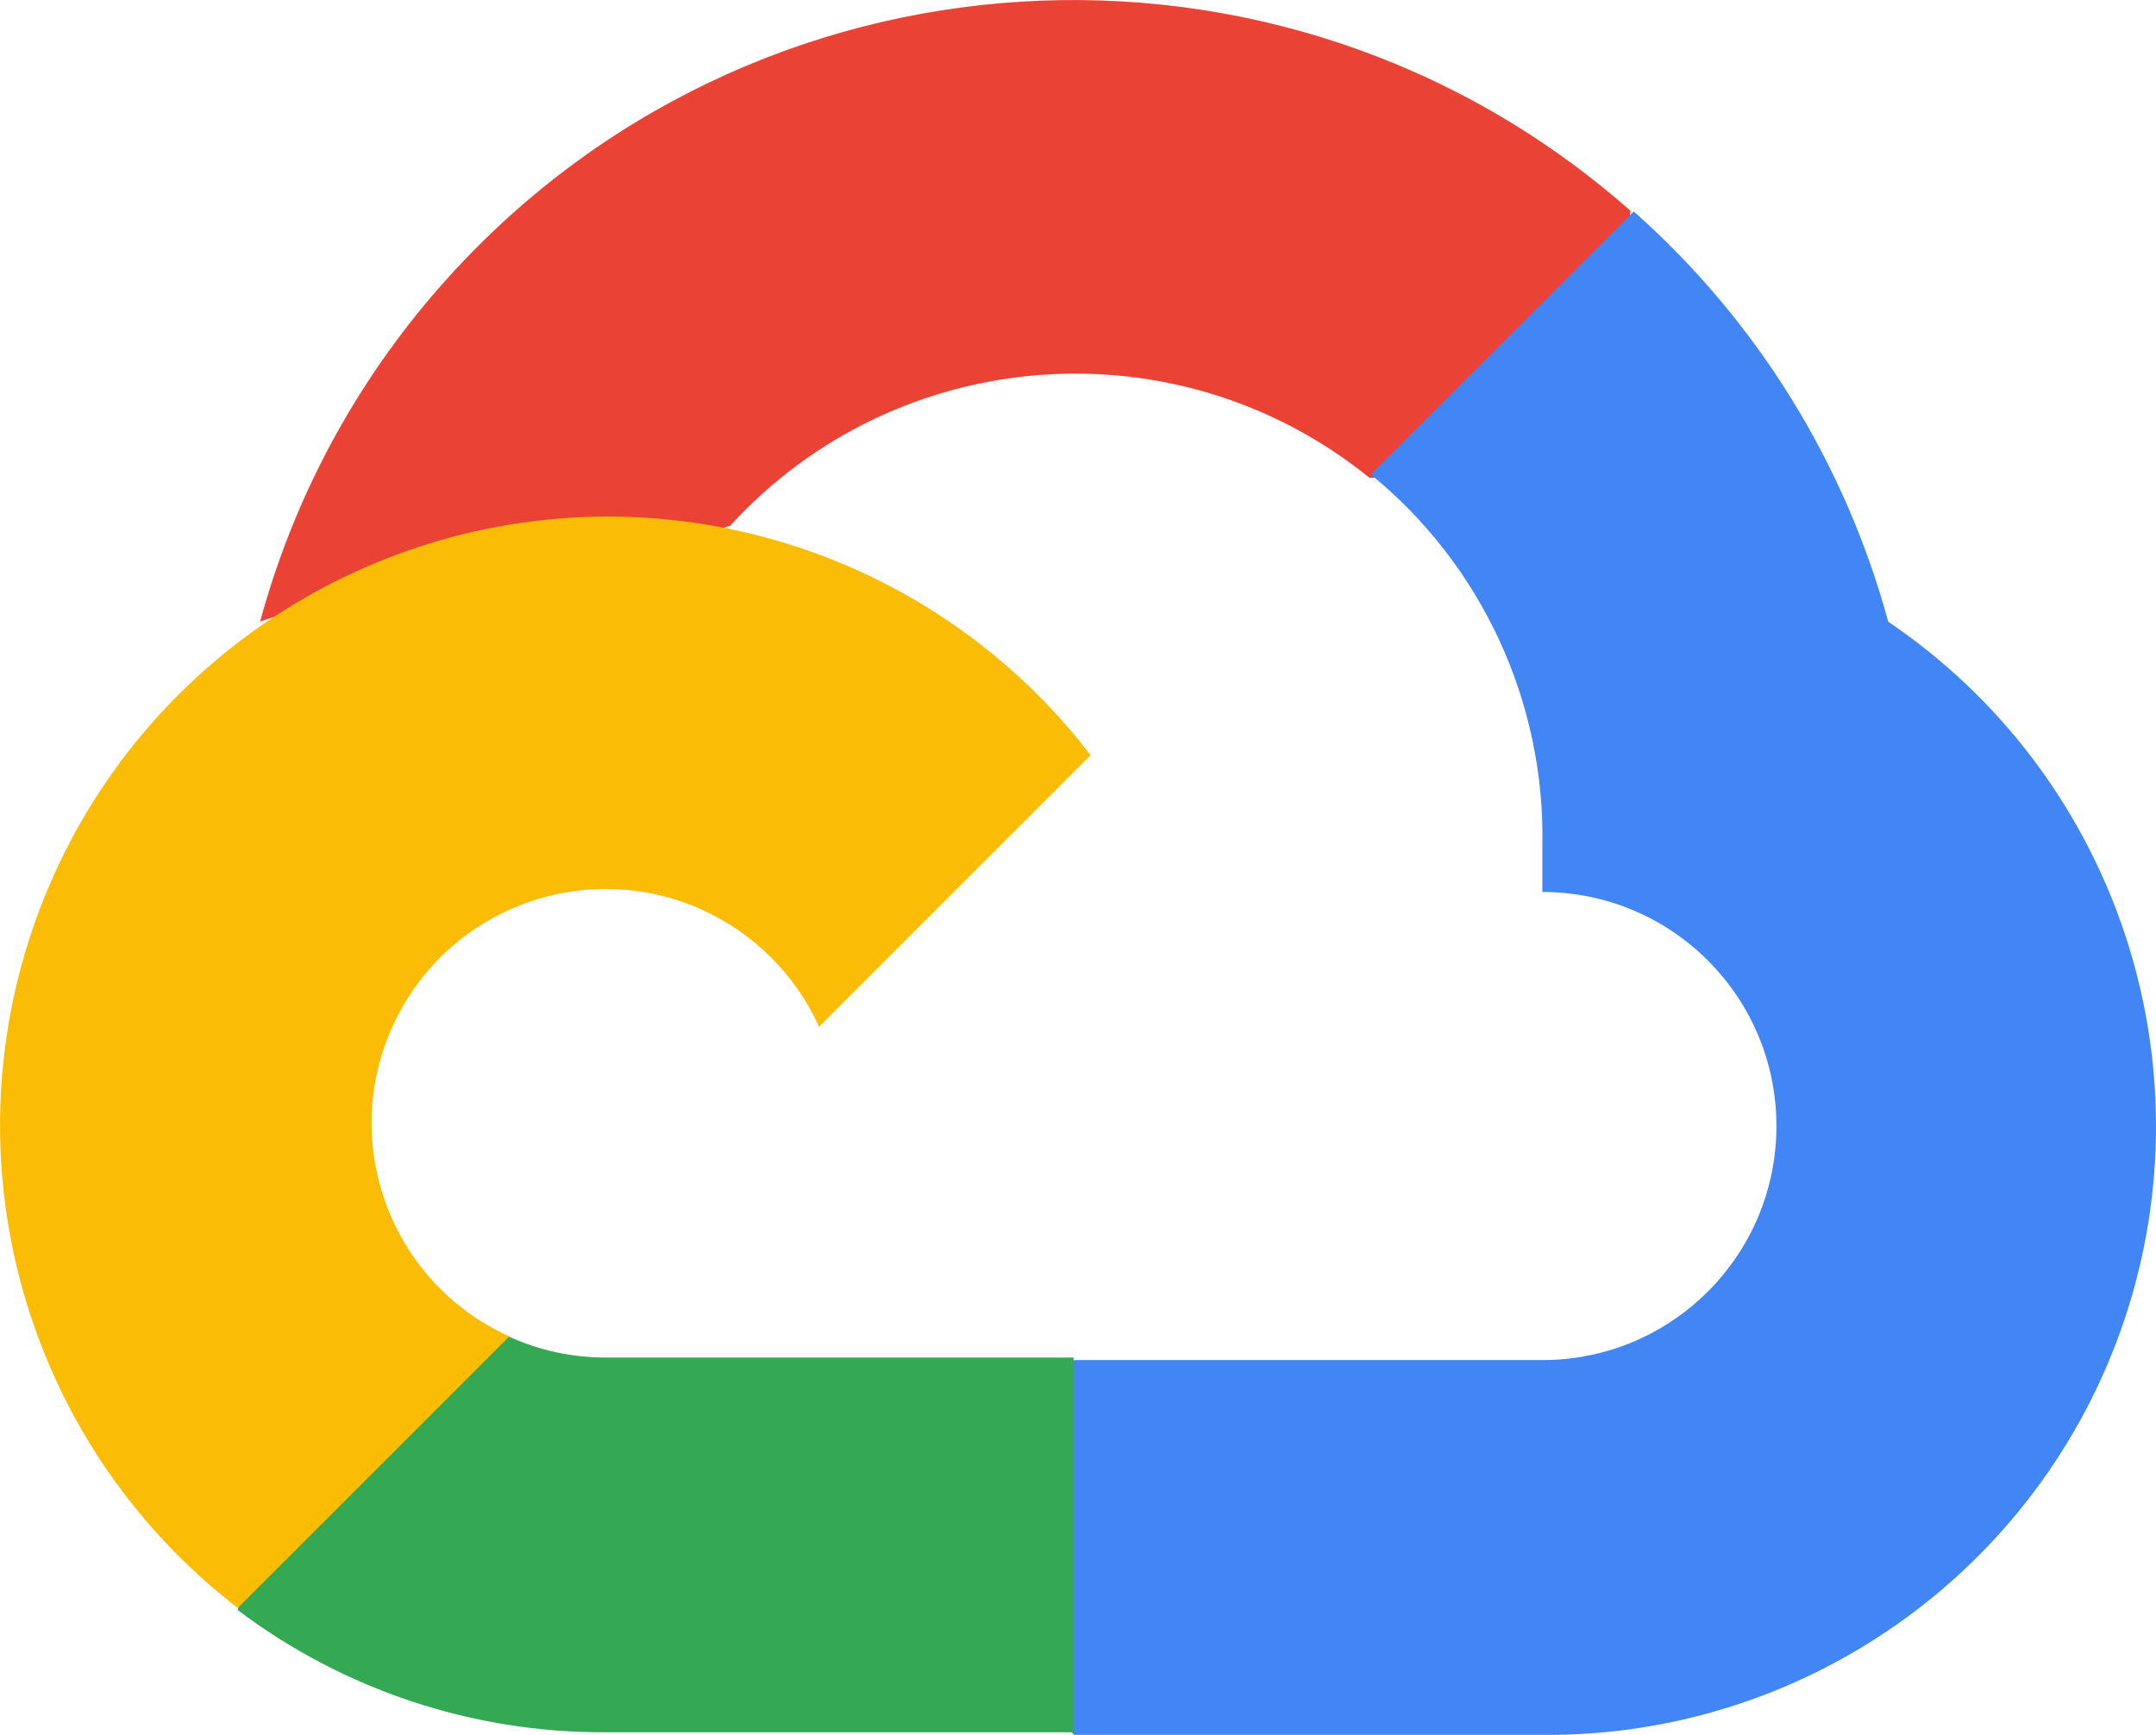
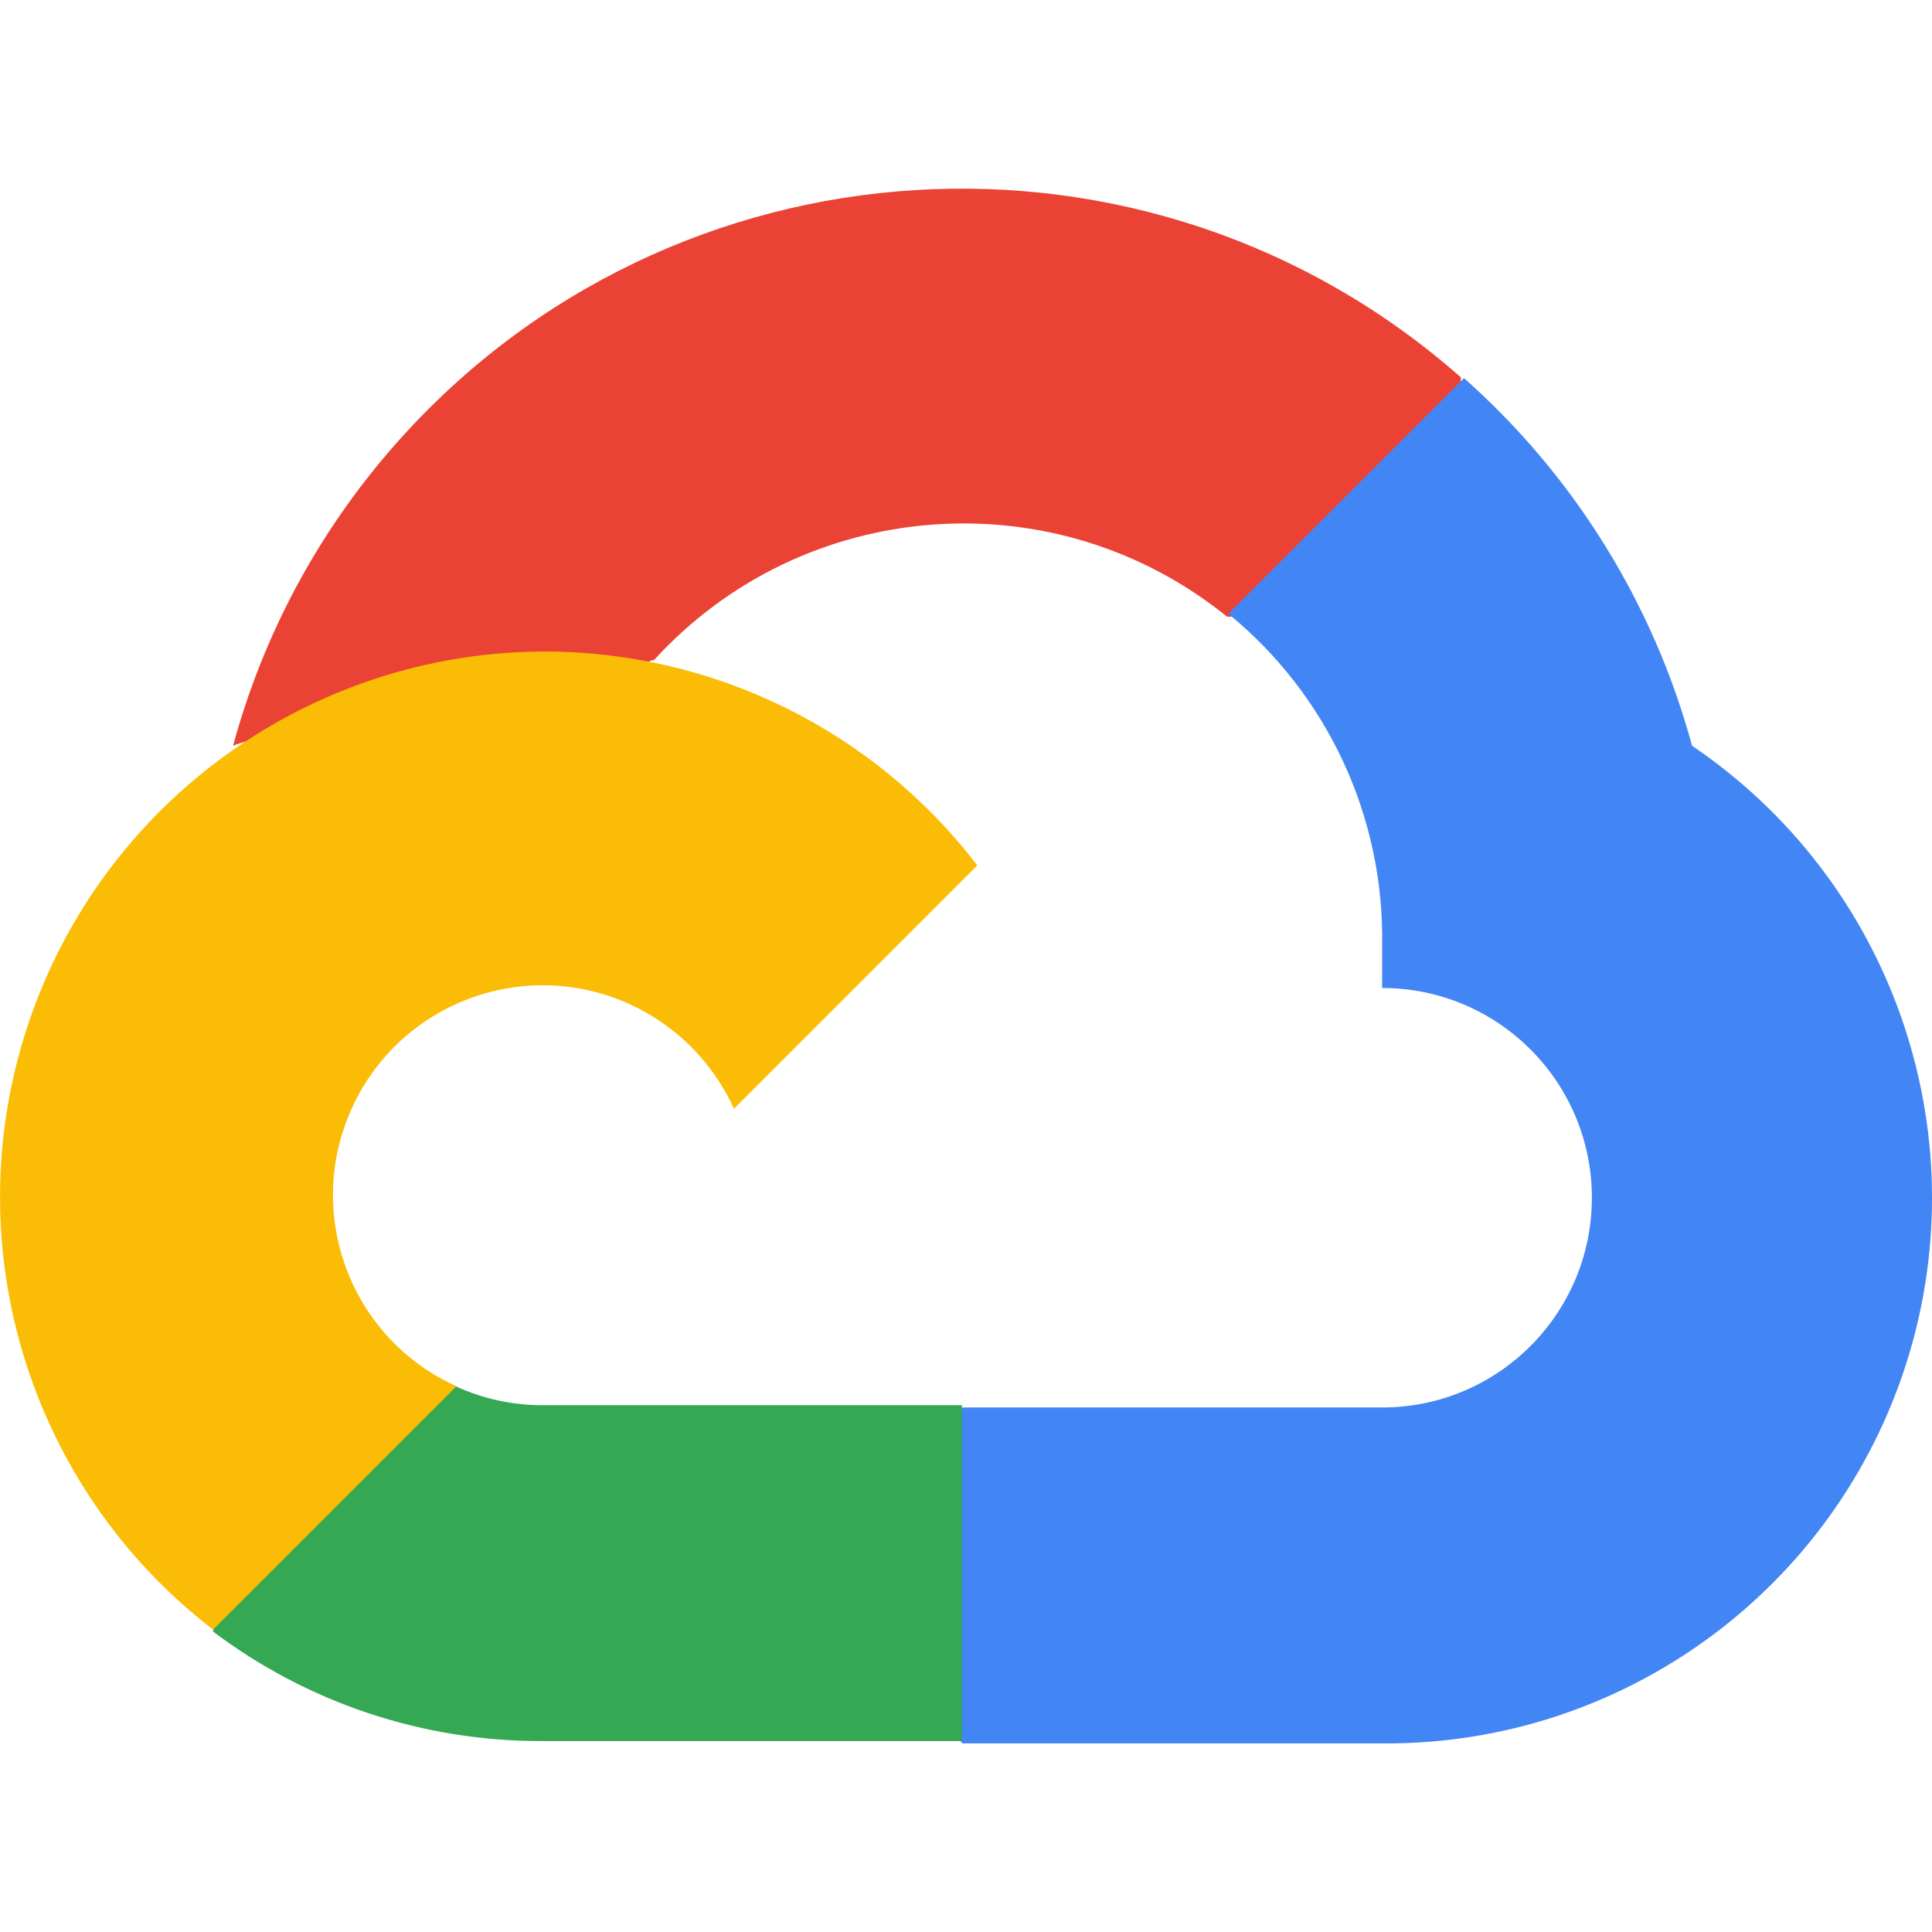
- <svg xmlns="http://www.w3.org/2000/svg" version="1.1" id="Layer_1" x="0px" y="0px" viewBox="0 0 2385.7 1919.9" style="enable-background:new 0 0 2385.7 1919.9;" xml:space="preserve">
+ <svg xmlns="http://www.w3.org/2000/svg" width="128" height="128" version="1.1" id="Layer_1" x="0px" y="0px" viewBox="0 0 2385.7 1919.9" style="enable-background:new 0 0 2385.7 1919.9;" xml:space="preserve">
  <style type="text/css">
	.st0{fill:#EA4335;}
	.st1{fill:#4285F4;}
	.st2{fill:#34A853;}
	.st3{fill:#FBBC05;}
</style>
  <g>
    <path class="st0" d="M1513.8,528.7h72.8l207.4-207.4l10.2-88c-385.9-340.6-975-303.9-1315.6,82C393.9,422.5,325.2,550,287.8,688   c23.1-9.5,48.7-11,72.8-4.4l414.7-68.4c0,0,21.1-34.9,32-32.7c184.5-202.6,495-226.2,708-53.8H1513.8z" />
    <path class="st1" d="M2089.4,688c-47.7-175.5-145.5-333.3-281.6-454l-291,291c122.9,100.4,192.9,251.7,189.9,410.4v51.7   c143.1,0,259,116,259,259c0,143.1-116,259-259,259h-518.1l-51.7,52.4v310.7l51.7,51.7h518.1c297,2.3,560.5-190.2,648.7-473.8   C2443.4,1162.4,2335.4,854.4,2089.4,688L2089.4,688z" />
    <path class="st2" d="M669.8,1917h518.1v-414.7H669.8c-36.9,0-73.4-7.9-107-23.3l-72.8,22.5l-208.8,207.4l-18.2,72.8   C380.1,1870.1,523,1917.6,669.8,1917L669.8,1917z" />
    <path class="st3" d="M669.8,571.6c-287.8,1.7-542.7,186-634.5,458.7c-91.8,272.7-0.3,573.7,227.8,749.1l300.5-300.5   c-130.4-58.9-188.3-212.3-129.4-342.7c58.9-130.4,212.3-188.3,342.7-129.4c57.4,26,103.4,72,129.4,129.4l300.5-300.5   C1078.9,668.6,880.2,570.9,669.8,571.6L669.8,571.6z" />
  </g>
</svg>
